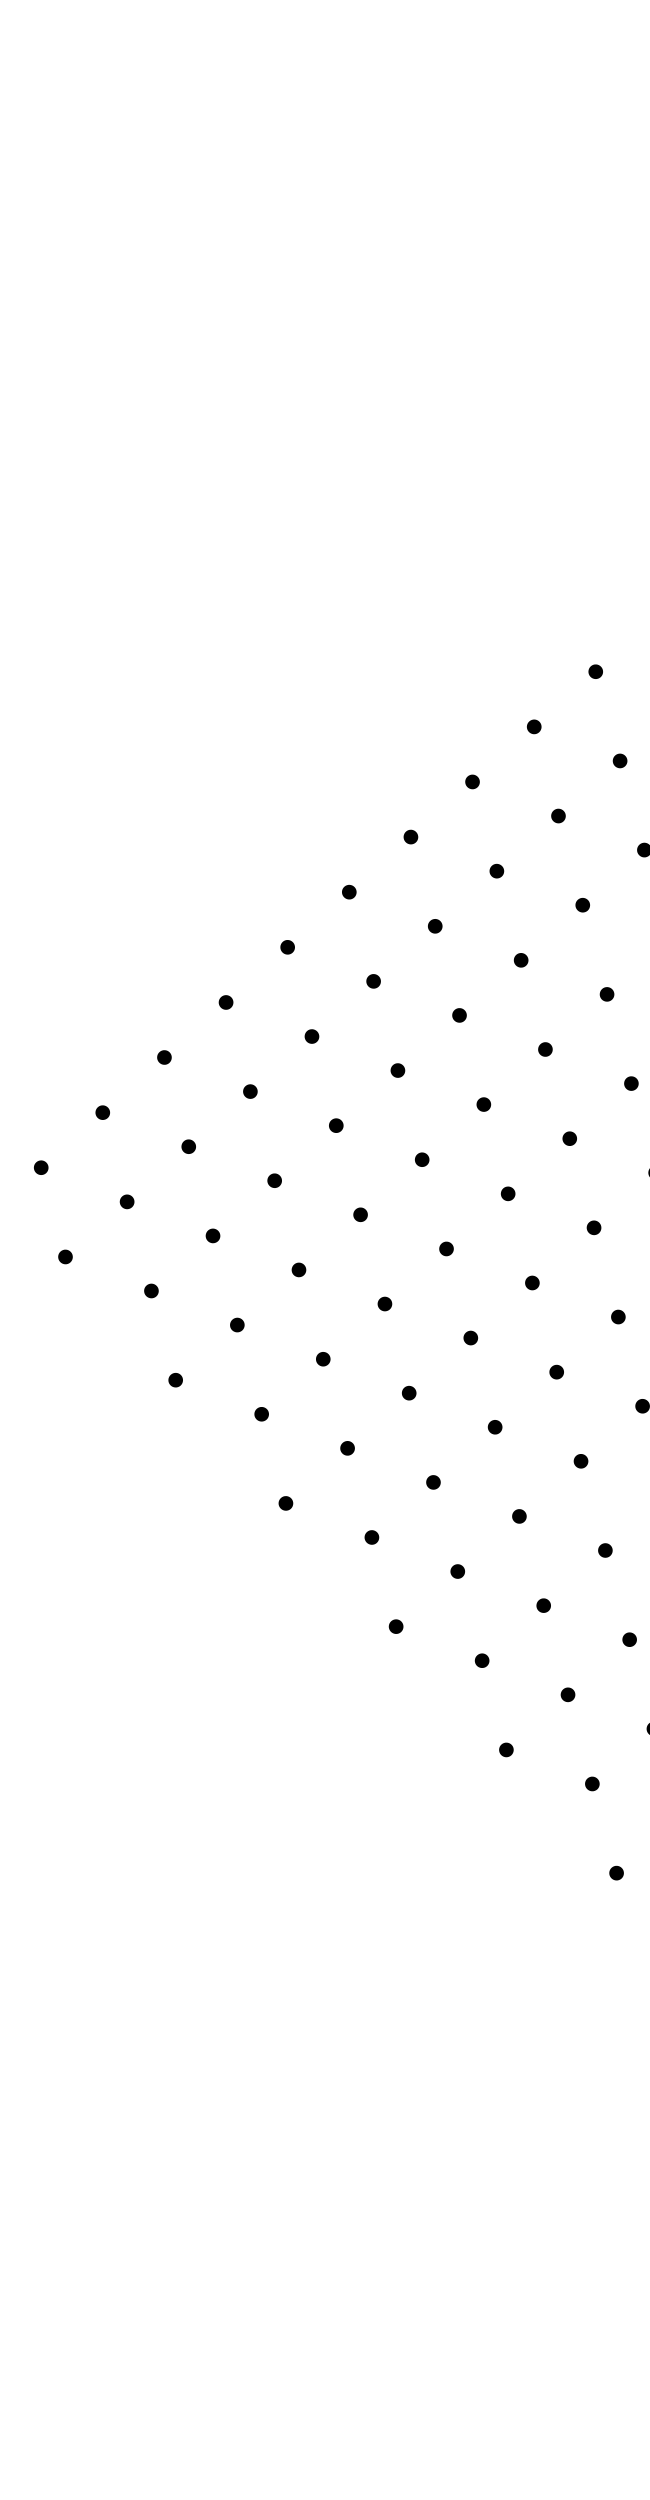
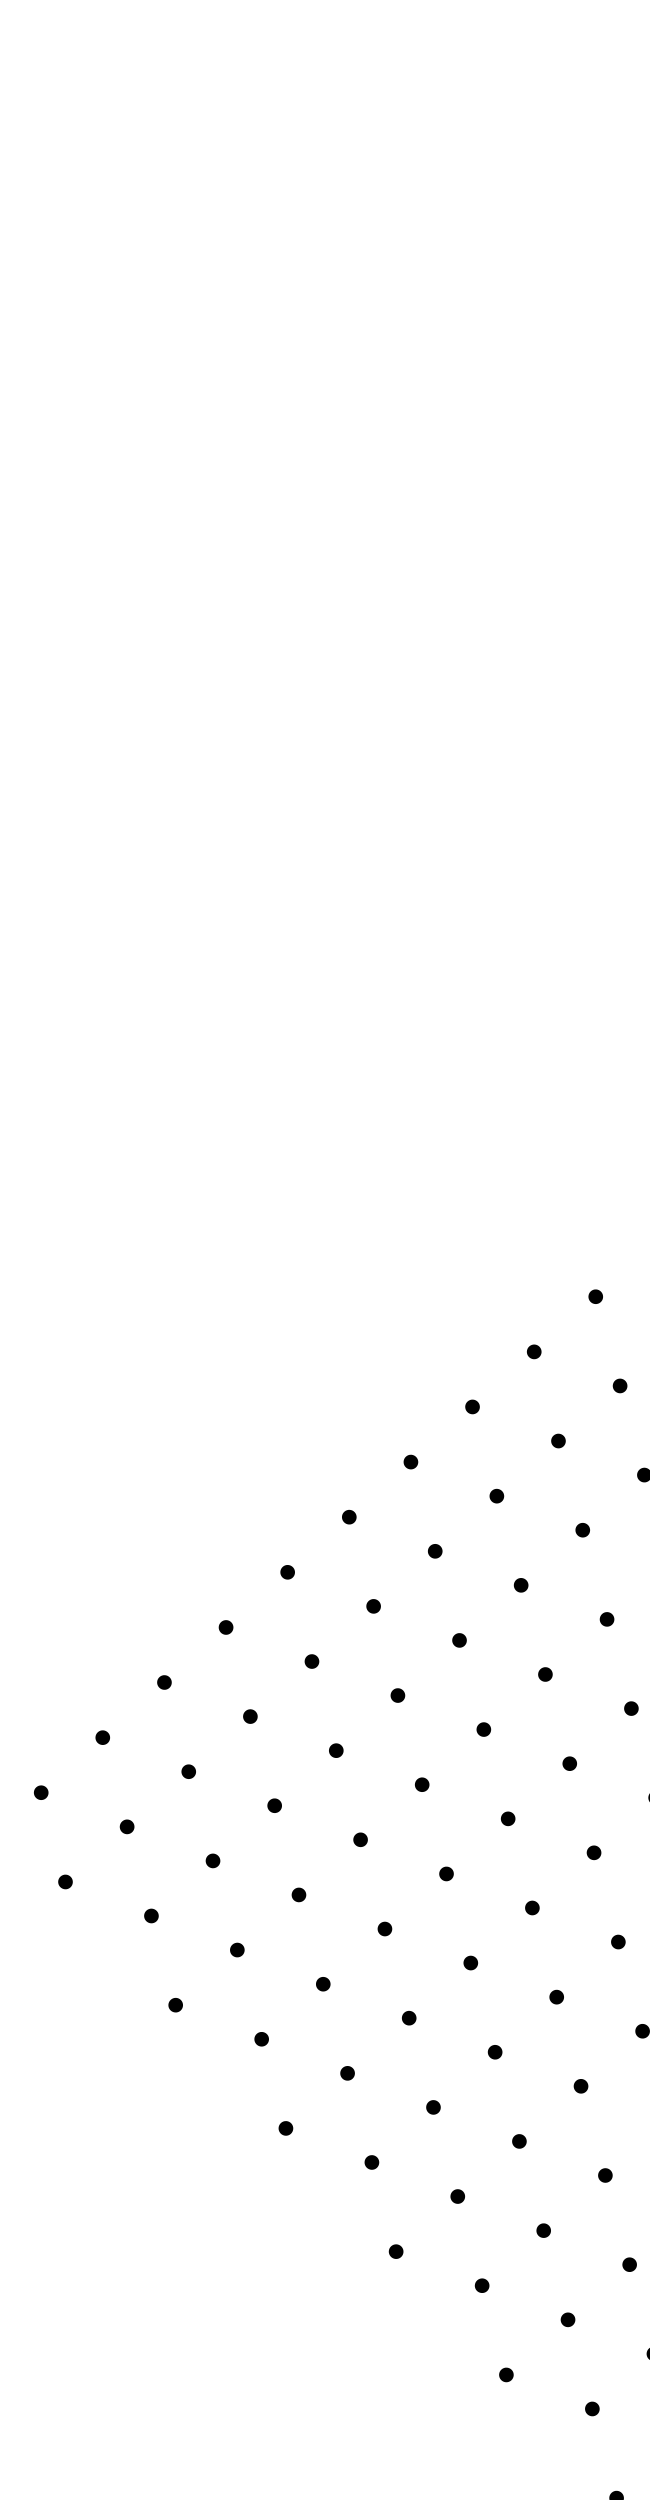
- <svg xmlns="http://www.w3.org/2000/svg" width="229" height="882" viewBox="0 0 229 882" fill="none">
+ <svg xmlns="http://www.w3.org/2000/svg" width="229" height="882" viewBox="0 0 229 441" fill="none">
  <path d="M16.269 413.923C17.336 412.968 17.428 411.32 16.474 410.254C15.519 409.187 13.871 409.095 12.804 410.049C11.737 411.003 11.662 412.637 12.616 413.703C13.57 414.77 15.219 414.862 16.269 413.923Z" fill="black" />
  <path d="M38.002 394.484C39.068 393.53 39.144 391.897 38.19 390.83C37.235 389.763 35.587 389.671 34.537 390.611C33.486 391.55 33.378 393.213 34.332 394.28C35.286 395.347 36.935 395.439 38.002 394.484Z" fill="black" />
  <path d="M59.75 375.033C60.817 374.079 60.909 372.431 59.955 371.364C59.001 370.297 57.353 370.205 56.286 371.159C55.219 372.113 55.143 373.747 56.098 374.814C57.052 375.88 58.7 375.972 59.75 375.033Z" fill="black" />
  <path d="M81.497 355.613C82.566 354.656 82.658 353.014 81.701 351.944C80.744 350.874 79.102 350.783 78.032 351.739C76.962 352.696 76.871 354.339 77.827 355.409C78.784 356.478 80.427 356.57 81.497 355.613Z" fill="black" />
  <path d="M103.231 336.142C104.298 335.188 104.374 333.555 103.419 332.488C102.465 331.421 100.817 331.329 99.767 332.269C98.716 333.208 98.608 334.871 99.562 335.938C100.516 337.005 102.164 337.097 103.231 336.142Z" fill="black" />
  <path d="M124.963 316.707C126.03 315.752 126.122 314.104 125.168 313.037C124.214 311.971 122.566 311.879 121.499 312.833C120.432 313.787 120.356 315.42 121.311 316.487C122.265 317.554 123.913 317.646 124.963 316.707Z" fill="black" />
  <path d="M146.712 297.255C147.779 296.301 147.855 294.668 146.9 293.601C145.946 292.534 144.298 292.442 143.248 293.381C142.197 294.321 142.089 295.984 143.043 297.051C143.997 298.118 145.645 298.209 146.712 297.255Z" fill="black" />
  <path d="M168.445 277.817C169.511 276.863 169.603 275.215 168.649 274.148C167.695 273.081 166.047 272.989 164.98 273.943C163.913 274.898 163.838 276.531 164.792 277.598C165.746 278.665 167.394 278.757 168.445 277.817Z" fill="black" />
  <path d="M190.208 258.382C191.278 257.425 191.369 255.782 190.413 254.712C189.456 253.643 187.813 253.551 186.744 254.508C185.674 255.465 185.582 257.107 186.539 258.177C187.496 259.247 189.138 259.338 190.208 258.382Z" fill="black" />
  <path d="M211.926 238.926C212.993 237.972 213.068 236.339 212.114 235.272C211.16 234.205 209.512 234.113 208.461 235.053C207.411 235.992 207.302 237.655 208.257 238.722C209.211 239.789 210.859 239.881 211.926 238.926Z" fill="black" />
  <path d="M233.674 219.477C234.741 218.523 234.833 216.875 233.879 215.808C232.924 214.741 231.276 214.649 230.209 215.603C229.142 216.557 229.067 218.191 230.021 219.258C230.976 220.325 232.624 220.416 233.674 219.477Z" fill="black" />
  <path d="M24.839 445.405C25.905 444.451 25.997 442.803 25.043 441.736C24.089 440.669 22.441 440.577 21.374 441.531C20.307 442.486 20.232 444.119 21.186 445.186C22.14 446.253 23.788 446.345 24.839 445.405Z" fill="black" />
  <path d="M46.587 425.954C47.657 424.997 47.749 423.354 46.792 422.284C45.835 421.215 44.193 421.123 43.123 422.08C42.053 423.037 41.962 424.679 42.918 425.749C43.875 426.819 45.518 426.91 46.587 425.954Z" fill="black" />
  <path d="M68.336 406.501C69.403 405.546 69.479 403.913 68.525 402.846C67.57 401.779 65.922 401.687 64.872 402.627C63.821 403.566 63.713 405.229 64.667 406.296C65.621 407.363 67.269 407.455 68.336 406.501Z" fill="black" />
  <path d="M90.068 387.062C91.135 386.108 91.227 384.46 90.273 383.393C89.319 382.326 87.671 382.234 86.604 383.189C85.537 384.143 85.461 385.776 86.416 386.843C87.37 387.91 89.018 388.002 90.068 387.062Z" fill="black" />
  <path d="M111.801 367.626C112.867 366.672 112.943 365.038 111.989 363.971C111.034 362.904 109.386 362.812 108.336 363.752C107.285 364.692 107.177 366.354 108.131 367.421C109.086 368.488 110.734 368.58 111.801 367.626Z" fill="black" />
  <path d="M133.55 348.173C134.617 347.219 134.709 345.571 133.754 344.504C132.8 343.437 131.152 343.345 130.085 344.299C129.018 345.253 128.943 346.887 129.897 347.954C130.851 349.021 132.499 349.113 133.55 348.173Z" fill="black" />
  <path d="M155.282 328.738C156.351 327.782 156.443 326.139 155.486 325.069C154.529 323.999 152.887 323.908 151.817 324.865C150.747 325.821 150.656 327.464 151.612 328.534C152.569 329.603 154.212 329.695 155.282 328.738Z" fill="black" />
  <path d="M177.031 309.285C178.097 308.331 178.173 306.698 177.219 305.631C176.264 304.564 174.616 304.472 173.566 305.411C172.515 306.351 172.407 308.014 173.361 309.081C174.316 310.148 175.964 310.239 177.031 309.285Z" fill="black" />
  <path d="M198.763 289.846C199.83 288.892 199.922 287.244 198.967 286.177C198.013 285.11 196.365 285.018 195.298 285.973C194.231 286.927 194.156 288.56 195.11 289.627C196.064 290.694 197.712 290.786 198.763 289.846Z" fill="black" />
  <path d="M220.512 270.396C221.579 269.442 221.654 267.808 220.7 266.741C219.746 265.674 218.098 265.583 217.047 266.522C215.997 267.462 215.888 269.124 216.843 270.191C217.797 271.258 219.445 271.35 220.512 270.396Z" fill="black" />
  <path d="M55.159 457.405C56.226 456.451 56.317 454.803 55.363 453.736C54.409 452.669 52.761 452.577 51.694 453.532C50.627 454.486 50.552 456.119 51.506 457.186C52.46 458.253 54.108 458.345 55.159 457.405Z" fill="black" />
  <path d="M76.891 437.966C77.958 437.012 78.034 435.379 77.079 434.312C76.125 433.245 74.477 433.153 73.427 434.093C72.376 435.032 72.268 436.695 73.222 437.762C74.176 438.829 75.824 438.921 76.891 437.966Z" fill="black" />
  <path d="M98.639 418.515C99.706 417.56 99.798 415.912 98.844 414.846C97.89 413.779 96.242 413.687 95.175 414.641C94.108 415.595 94.032 417.229 94.987 418.296C95.941 419.362 97.589 419.454 98.639 418.515Z" fill="black" />
  <path d="M120.372 399.076C121.439 398.122 121.531 396.474 120.577 395.407C119.622 394.34 117.974 394.248 116.907 395.203C115.841 396.157 115.749 397.805 116.703 398.872C117.657 399.939 119.305 400.031 120.372 399.076Z" fill="black" />
  <path d="M142.121 379.626C143.188 378.672 143.263 377.038 142.309 375.971C141.355 374.904 139.707 374.812 138.656 375.752C137.606 376.692 137.498 378.354 138.452 379.421C139.406 380.488 141.054 380.58 142.121 379.626Z" fill="black" />
  <path d="M163.853 360.187C164.92 359.233 165.012 357.585 164.058 356.518C163.104 355.451 161.456 355.359 160.389 356.313C159.322 357.267 159.246 358.901 160.201 359.968C161.155 361.035 162.803 361.126 163.853 360.187Z" fill="black" />
  <path d="M185.602 340.735C186.669 339.78 186.745 338.147 185.79 337.08C184.836 336.013 183.188 335.921 182.138 336.861C181.087 337.801 180.979 339.463 181.933 340.53C182.887 341.597 184.535 341.689 185.602 340.735Z" fill="black" />
  <path d="M207.334 321.301C208.401 320.346 208.493 318.698 207.539 317.631C206.584 316.565 204.936 316.473 203.869 317.427C202.803 318.381 202.727 320.014 203.681 321.081C204.636 322.148 206.284 322.24 207.334 321.301Z" fill="black" />
  <path d="M229.083 301.846C230.15 300.892 230.242 299.244 229.288 298.177C228.333 297.11 226.685 297.019 225.618 297.973C224.551 298.927 224.46 300.575 225.414 301.642C226.368 302.709 228.016 302.801 229.083 301.846Z" fill="black" />
  <path d="M63.714 488.87C64.781 487.916 64.872 486.268 63.918 485.201C62.964 484.134 61.331 484.059 60.264 485.013C59.197 485.967 59.121 487.6 60.061 488.651C61 489.701 62.663 489.81 63.714 488.87Z" fill="black" />
  <path d="M85.462 469.417C86.529 468.462 86.621 466.814 85.667 465.747C84.713 464.68 83.079 464.605 82.012 465.559C80.945 466.513 80.853 468.161 81.793 469.212C82.733 470.262 84.395 470.371 85.462 469.417Z" fill="black" />
  <path d="M107.211 449.966C108.277 449.012 108.353 447.378 107.399 446.312C106.444 445.245 104.811 445.169 103.761 446.109C102.71 447.048 102.602 448.711 103.541 449.762C104.481 450.812 106.144 450.92 107.211 449.966Z" fill="black" />
  <path d="M128.943 430.528C130.01 429.574 130.102 427.926 129.148 426.859C128.193 425.792 126.56 425.716 125.493 426.671C124.426 427.625 124.351 429.258 125.29 430.309C126.23 431.359 127.893 431.467 128.943 430.528Z" fill="black" />
  <path d="M150.676 411.091C151.743 410.136 151.818 408.503 150.864 407.436C149.91 406.369 148.276 406.294 147.226 407.233C146.175 408.173 146.067 409.836 147.007 410.886C147.946 411.937 149.609 412.045 150.676 411.091Z" fill="black" />
  <path d="M172.424 391.638C173.491 390.684 173.583 389.036 172.629 387.969C171.675 386.902 170.041 386.826 168.975 387.781C167.908 388.735 167.832 390.368 168.772 391.419C169.711 392.469 171.374 392.578 172.424 391.638Z" fill="black" />
  <path d="M194.157 372.201C195.224 371.246 195.315 369.598 194.361 368.531C193.407 367.465 191.774 367.389 190.707 368.343C189.64 369.298 189.548 370.946 190.487 371.996C191.427 373.047 193.09 373.155 194.157 372.201Z" fill="black" />
  <path d="M215.905 352.751C216.972 351.796 217.048 350.163 216.093 349.096C215.139 348.029 213.506 347.954 212.455 348.893C211.405 349.833 211.296 351.496 212.236 352.546C213.176 353.597 214.838 353.705 215.905 352.751Z" fill="black" />
  <path d="M94.048 500.884C95.115 499.93 95.207 498.282 94.267 497.231C93.328 496.181 91.665 496.072 90.598 497.026C89.531 497.981 89.456 499.614 90.41 500.681C91.364 501.748 92.998 501.823 94.048 500.884Z" fill="black" />
  <path d="M115.78 481.449C116.847 480.495 116.923 478.862 115.983 477.811C115.043 476.761 113.381 476.652 112.33 477.592C111.28 478.531 111.171 480.194 112.126 481.261C113.08 482.328 114.713 482.403 115.78 481.449Z" fill="black" />
  <path d="M137.529 461.994C138.596 461.04 138.688 459.392 137.749 458.341C136.809 457.291 135.146 457.182 134.079 458.137C133.012 459.091 132.937 460.724 133.891 461.791C134.846 462.858 136.479 462.933 137.529 461.994Z" fill="black" />
  <path d="M159.261 442.557C160.328 441.603 160.42 439.955 159.48 438.905C158.541 437.854 156.878 437.746 155.811 438.7C154.744 439.654 154.652 441.302 155.607 442.369C156.561 443.436 158.194 443.512 159.261 442.557Z" fill="black" />
  <path d="M181.01 423.106C182.077 422.152 182.153 420.519 181.213 419.468C180.273 418.418 178.611 418.31 177.56 419.249C176.51 420.189 176.401 421.851 177.356 422.918C178.31 423.985 179.943 424.061 181.01 423.106Z" fill="black" />
  <path d="M202.743 403.668C203.81 402.714 203.901 401.066 202.962 400.016C202.022 398.965 200.36 398.857 199.293 399.811C198.226 400.765 198.15 402.399 199.105 403.466C200.059 404.533 201.692 404.608 202.743 403.668Z" fill="black" />
  <path d="M224.491 384.217C225.558 383.262 225.634 381.629 224.694 380.578C223.755 379.528 222.092 379.42 221.041 380.359C219.991 381.299 219.883 382.962 220.837 384.028C221.791 385.095 223.425 385.171 224.491 384.217Z" fill="black" />
  <path d="M102.603 532.35C103.67 531.396 103.762 529.748 102.807 528.681C101.853 527.614 100.205 527.522 99.138 528.476C98.071 529.431 97.996 531.064 98.95 532.131C99.904 533.198 101.552 533.29 102.603 532.35Z" fill="black" />
  <path d="M124.365 512.914C125.435 511.958 125.527 510.315 124.57 509.245C123.613 508.175 121.97 508.084 120.901 509.041C119.831 509.997 119.739 511.64 120.696 512.71C121.653 513.78 123.296 513.871 124.365 512.914Z" fill="black" />
  <path d="M146.1 493.447C147.167 492.493 147.242 490.859 146.288 489.793C145.334 488.726 143.686 488.634 142.635 489.573C141.585 490.513 141.477 492.176 142.431 493.243C143.385 494.309 145.033 494.401 146.1 493.447Z" fill="black" />
  <path d="M167.833 474.009C168.9 473.055 168.991 471.407 168.037 470.34C167.083 469.273 165.435 469.181 164.368 470.135C163.301 471.09 163.226 472.723 164.18 473.79C165.134 474.857 166.782 474.949 167.833 474.009Z" fill="black" />
  <path d="M189.565 454.573C190.632 453.619 190.707 451.986 189.753 450.919C188.799 449.852 187.151 449.76 186.1 450.7C185.05 451.639 184.941 453.302 185.896 454.369C186.85 455.436 188.498 455.528 189.565 454.573Z" fill="black" />
  <path d="M211.314 435.12C212.38 434.165 212.472 432.517 211.518 431.451C210.564 430.384 208.916 430.292 207.849 431.246C206.782 432.2 206.707 433.834 207.661 434.9C208.615 435.967 210.263 436.059 211.314 435.12Z" fill="black" />
  <path d="M233.06 415.698C234.13 414.742 234.221 413.099 233.264 412.029C232.308 410.959 230.665 410.868 229.595 411.825C228.525 412.781 228.434 414.424 229.391 415.494C230.347 416.563 231.99 416.655 233.06 415.698Z" fill="black" />
  <path d="M132.937 544.367C134.004 543.412 134.096 541.764 133.142 540.697C132.187 539.63 130.539 539.539 129.472 540.493C128.405 541.447 128.33 543.08 129.284 544.147C130.238 545.214 131.886 545.306 132.937 544.367Z" fill="black" />
  <path d="M154.669 524.928C155.736 523.974 155.812 522.341 154.857 521.274C153.903 520.207 152.255 520.115 151.205 521.055C150.154 521.994 150.046 523.657 151 524.724C151.954 525.791 153.602 525.883 154.669 524.928Z" fill="black" />
  <path d="M176.418 505.477C177.485 504.522 177.577 502.874 176.623 501.807C175.669 500.741 174.021 500.649 172.954 501.603C171.887 502.557 171.811 504.191 172.766 505.257C173.72 506.324 175.368 506.416 176.418 505.477Z" fill="black" />
  <path d="M198.15 486.039C199.22 485.082 199.312 483.439 198.355 482.37C197.398 481.3 195.755 481.208 194.686 482.165C193.616 483.122 193.524 484.765 194.481 485.834C195.438 486.904 197.081 486.996 198.15 486.039Z" fill="black" />
  <path d="M219.899 466.586C220.966 465.632 221.042 463.998 220.087 462.931C219.133 461.864 217.485 461.772 216.435 462.712C215.384 463.652 215.276 465.314 216.23 466.381C217.184 467.448 218.832 467.54 219.899 466.586Z" fill="black" />
  <path d="M141.491 575.832C142.558 574.878 142.65 573.23 141.696 572.163C140.741 571.096 139.093 571.004 138.026 571.958C136.959 572.913 136.884 574.546 137.838 575.613C138.793 576.68 140.441 576.772 141.491 575.832Z" fill="black" />
  <path d="M163.24 556.379C164.307 555.425 164.399 553.777 163.444 552.71C162.49 551.643 160.842 551.551 159.775 552.505C158.708 553.459 158.616 555.107 159.571 556.174C160.525 557.241 162.173 557.333 163.24 556.379Z" fill="black" />
  <path d="M184.989 536.928C186.056 535.973 186.131 534.34 185.177 533.273C184.223 532.206 182.575 532.114 181.524 533.054C180.474 533.993 180.365 535.656 181.32 536.723C182.274 537.79 183.922 537.882 184.989 536.928Z" fill="black" />
  <path d="M206.721 517.489C207.788 516.535 207.88 514.887 206.926 513.82C205.972 512.753 204.324 512.661 203.257 513.616C202.19 514.57 202.114 516.203 203.069 517.27C204.023 518.337 205.671 518.429 206.721 517.489Z" fill="black" />
  <path d="M228.454 498.053C229.521 497.099 229.596 495.465 228.642 494.398C227.688 493.331 226.04 493.239 224.989 494.179C223.939 495.119 223.83 496.781 224.785 497.848C225.739 498.915 227.387 499.007 228.454 498.053Z" fill="black" />
  <path d="M171.826 587.847C172.893 586.893 172.985 585.245 172.031 584.178C171.077 583.111 169.443 583.036 168.376 583.99C167.309 584.944 167.234 586.577 168.173 587.628C169.113 588.678 170.776 588.787 171.826 587.847Z" fill="black" />
  <path d="M193.559 568.41C194.626 567.456 194.701 565.822 193.747 564.755C192.793 563.688 191.159 563.613 190.109 564.553C189.058 565.492 188.95 567.155 189.89 568.205C190.829 569.256 192.492 569.364 193.559 568.41Z" fill="black" />
  <path d="M215.307 548.957C216.374 548.003 216.466 546.355 215.512 545.288C214.557 544.221 212.924 544.146 211.857 545.1C210.79 546.054 210.715 547.688 211.654 548.738C212.594 549.789 214.257 549.897 215.307 548.957Z" fill="black" />
  <path d="M180.381 619.312C181.448 618.357 181.54 616.709 180.6 615.659C179.661 614.608 177.998 614.5 176.931 615.454C175.864 616.408 175.789 618.042 176.743 619.109C177.697 620.176 179.33 620.251 180.381 619.312Z" fill="black" />
  <path d="M202.13 599.86C203.197 598.906 203.289 597.258 202.349 596.207C201.41 595.157 199.747 595.049 198.68 596.003C197.613 596.957 197.521 598.605 198.475 599.672C199.43 600.739 201.063 600.814 202.13 599.86Z" fill="black" />
  <path d="M223.878 580.41C224.945 579.455 225.02 577.822 224.081 576.772C223.141 575.721 221.479 575.613 220.428 576.552C219.378 577.492 219.269 579.155 220.224 580.222C221.178 581.288 222.811 581.364 223.878 580.41Z" fill="black" />
  <path d="M210.716 631.328C211.783 630.374 211.874 628.726 210.92 627.659C209.966 626.592 208.318 626.5 207.251 627.454C206.184 628.409 206.109 630.042 207.063 631.109C208.017 632.176 209.665 632.268 210.716 631.328Z" fill="black" />
  <path d="M232.448 611.891C233.515 610.937 233.591 609.304 232.636 608.237C231.682 607.17 230.034 607.078 228.983 608.018C227.933 608.957 227.825 610.62 228.779 611.687C229.733 612.754 231.381 612.846 232.448 611.891Z" fill="black" />
  <path d="M219.269 662.794C220.336 661.84 220.428 660.192 219.474 659.125C218.52 658.058 216.872 657.966 215.805 658.921C214.738 659.875 214.662 661.508 215.617 662.575C216.571 663.642 218.219 663.734 219.269 662.794Z" fill="black" />
</svg>
